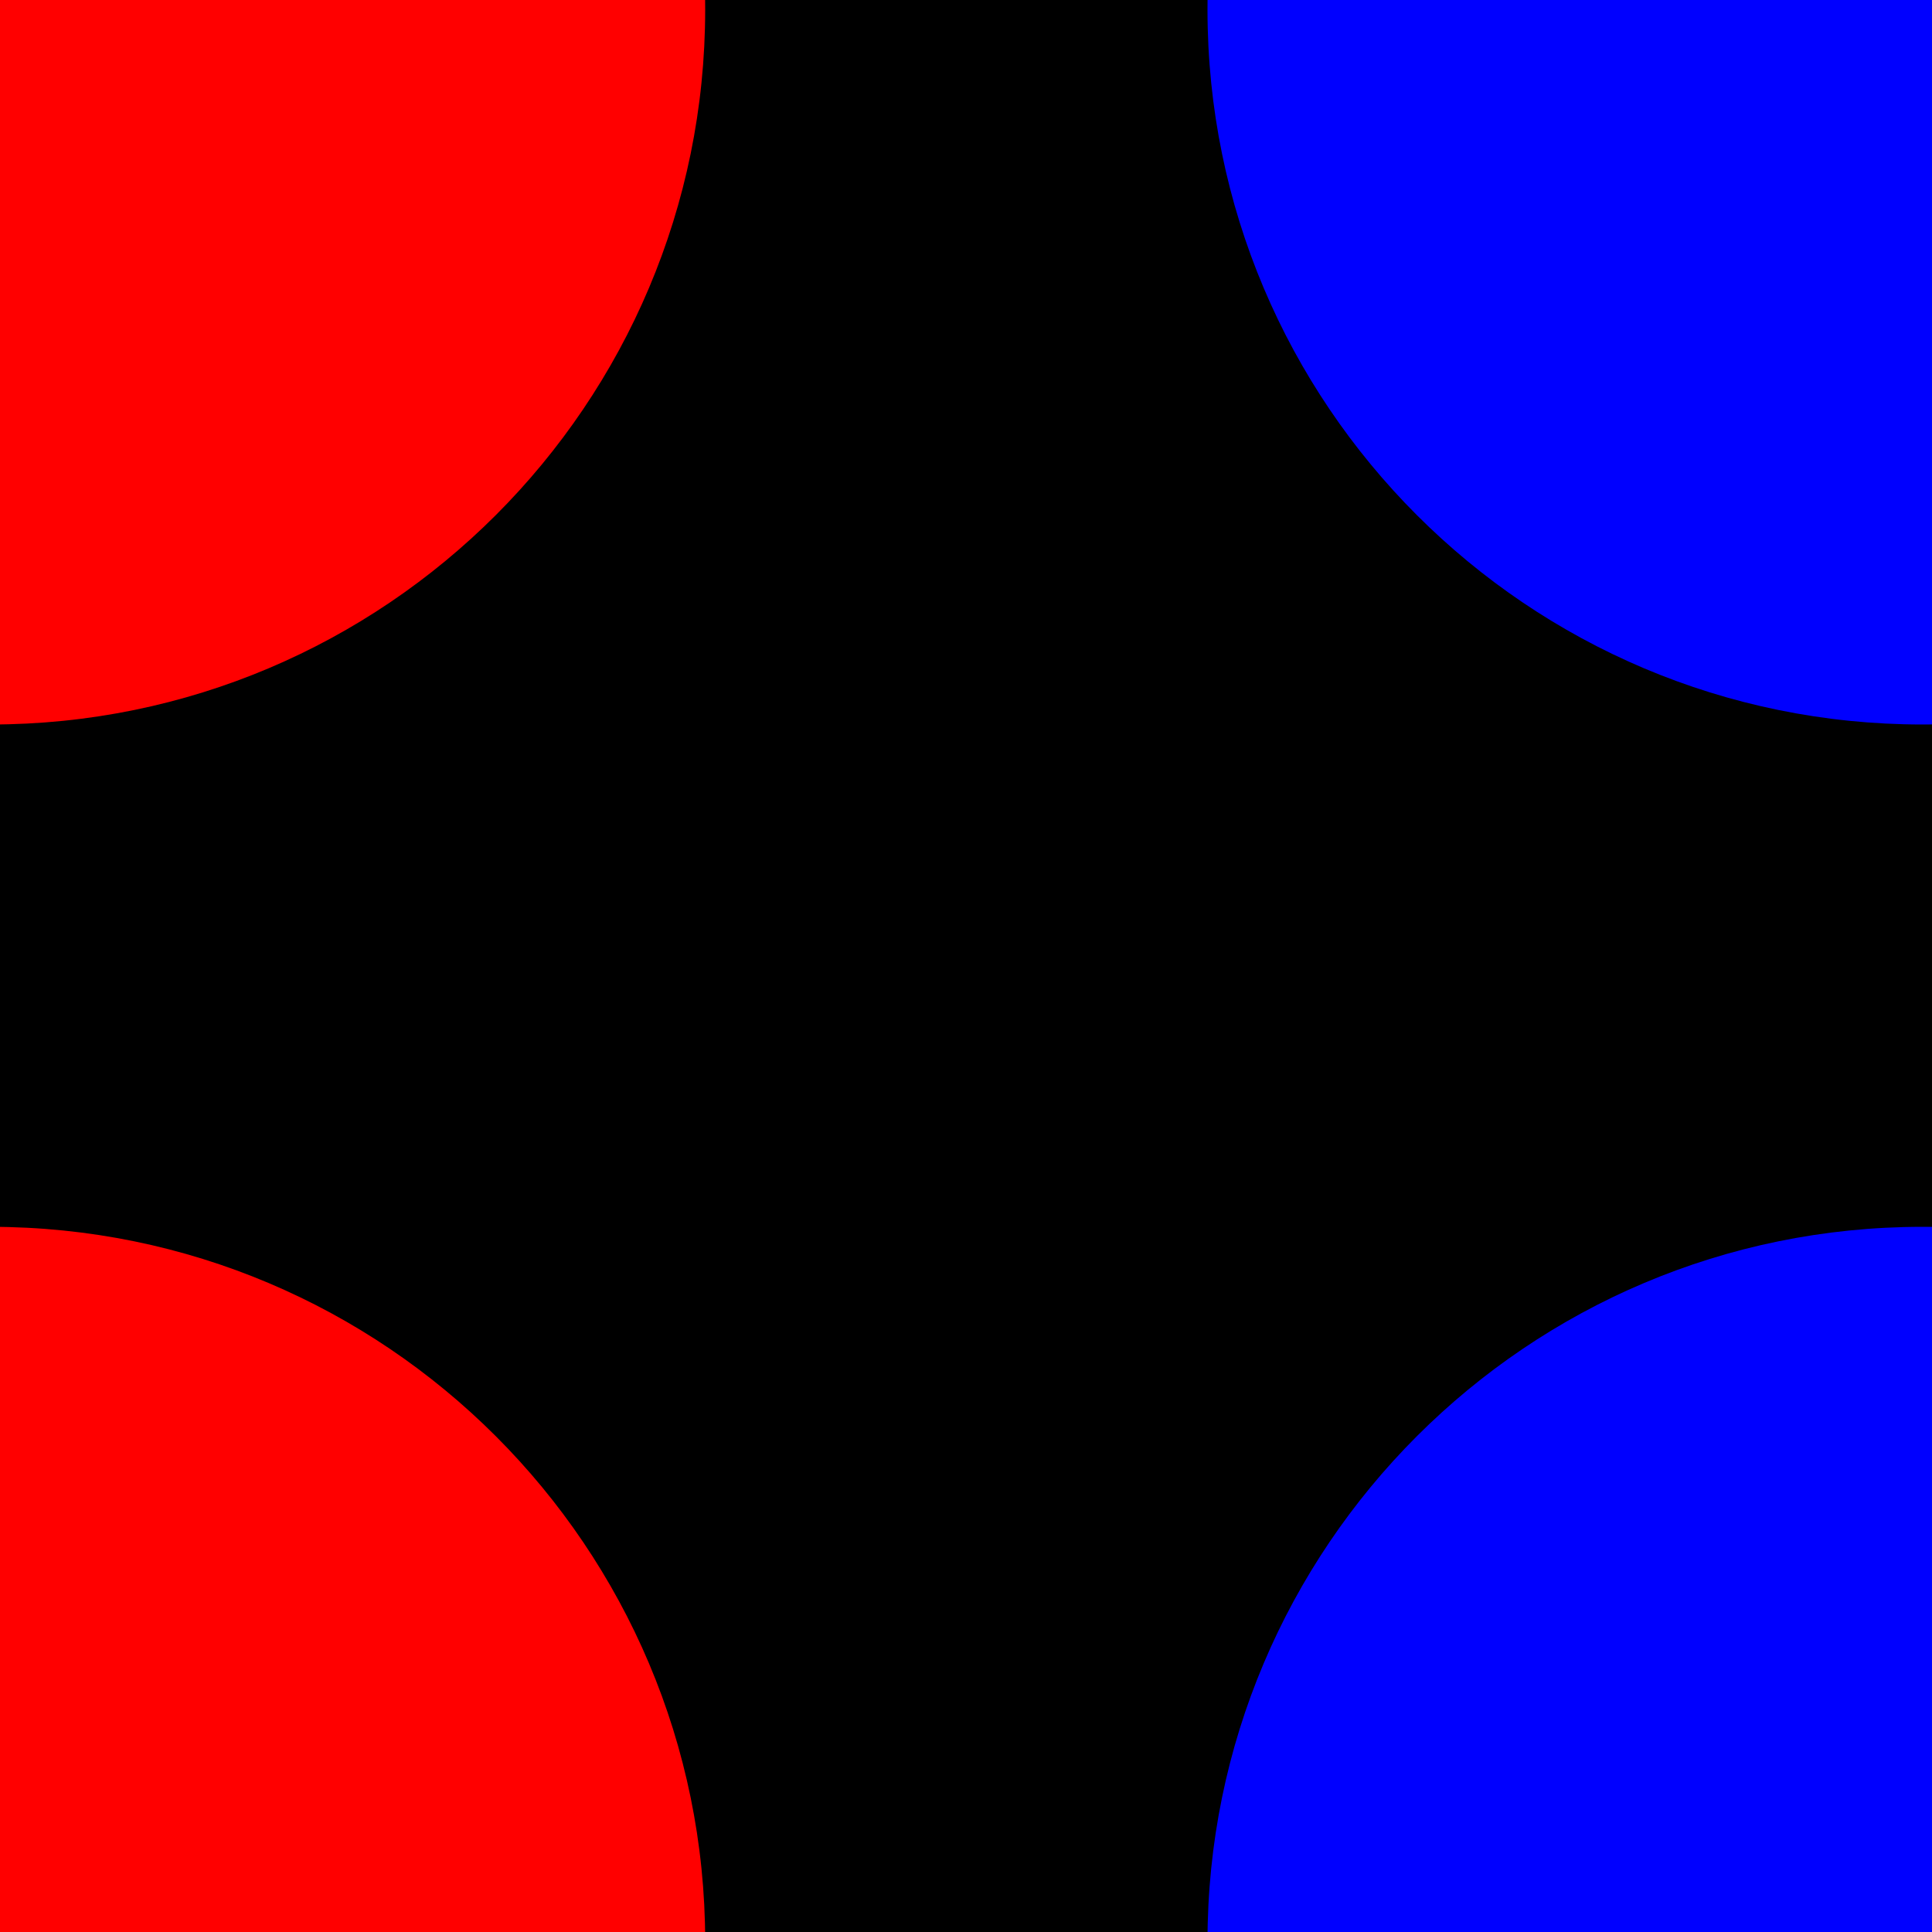
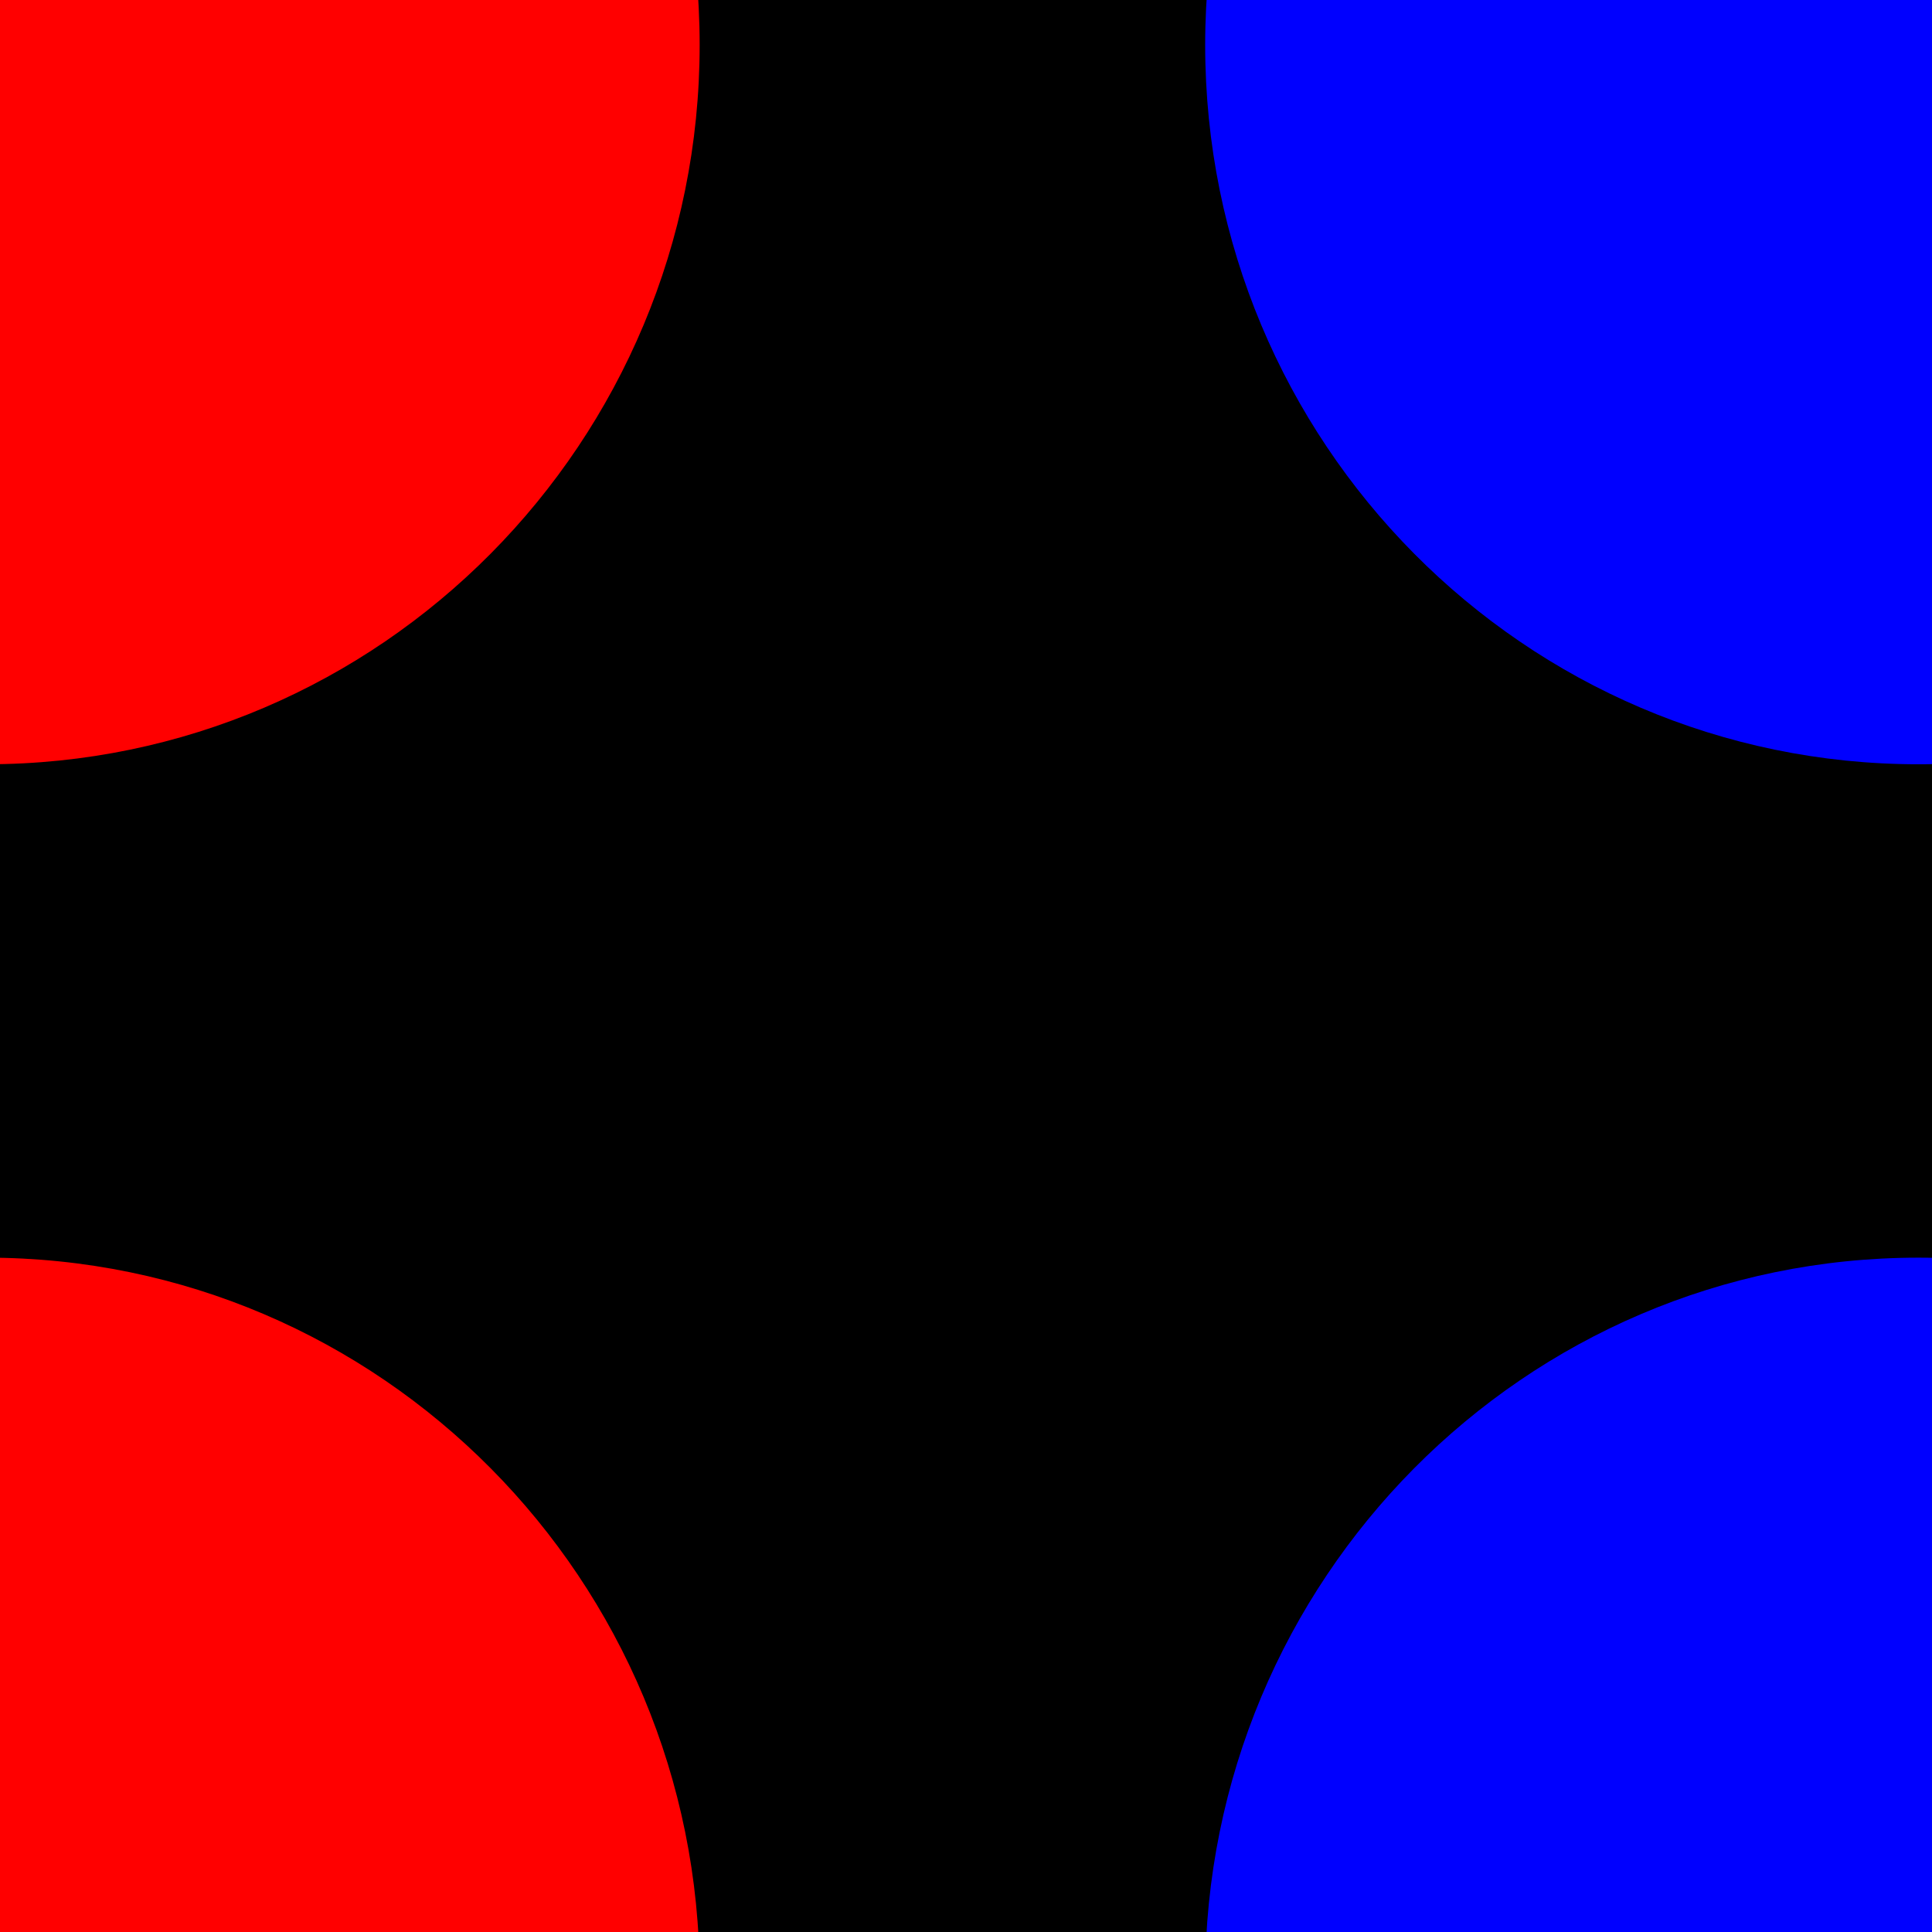
<svg xmlns="http://www.w3.org/2000/svg" version="1.1" width="200" height="200" id="svg2">
-   <g transform="translate(0,-852.3622)">
+   <g transform="translate(0,-852.4)">
    <rect width="200" height="200" x="0" y="852.362" style="fill:#000000;fill-opacity:1;fill-rule:nonzero;stroke:#000000;stroke-opacity:1" />
-     <path d="m 342.857,826.648 a 97.143,88.571 0 1 1 -194.286,0 97.143,88.571 0 1 1 194.286,0 z" transform="matrix(0.7617647,0,0,0.8354839,11.82354,162.7112)" style="fill:#0000ff;fill-opacity:1;fill-rule:nonzero;stroke:none" />
-     <path d="m 342.857,826.648 a 97.143,88.571 0 1 1 -194.286,0 97.143,88.571 0 1 1 194.286,0 z" transform="matrix(0.7617647,0,0,0.8354839,11.82354,362.7112)" style="fill:#0000ff;fill-opacity:1;fill-rule:nonzero;stroke:none" />
-     <path d="m 342.857,826.648 a 97.143,88.571 0 1 1 -194.286,0 97.143,88.571 0 1 1 194.286,0 z" transform="matrix(0.7617647,0,0,0.8354839,-188.1765,362.7112)" style="fill:#ff0000;fill-opacity:1;fill-rule:nonzero;stroke:none" />
-     <path d="m 342.857,826.648 a 97.143,88.571 0 1 1 -194.286,0 97.143,88.571 0 1 1 194.286,0 z" transform="matrix(0.7617647,0,0,0.8354839,-188.1765,162.7112)" style="fill:#ff0000;fill-opacity:1;fill-rule:nonzero;stroke:none" />
+     <path d="m 342.9,826.6 a 97.1,88.6 0 1 1 -194.3,0 97.1,88.6 0 1 1 194.3,0 z" transform="matrix(0.76,0,0,0.84,11.82354,162.7112)" style="fill:#0000ff;fill-opacity:1;fill-rule:nonzero;stroke:none" />
+     <path d="m 342.9,826.6 a 97.1,88.6 0 1 1 -194.3,0 97.1,88.6 0 1 1 194.3,0 z" transform="matrix(0.76,0,0,0.84,11.82354,362.7112)" style="fill:#0000ff;fill-opacity:1;fill-rule:nonzero;stroke:none" />
+     <path d="m 342.9,826.6 a 97.1,88.6 0 1 1 -194.3,0 97.1,88.6 0 1 1 194.3,0 z" transform="matrix(0.76,0,0,0.84,-188.1765,362.7112)" style="fill:#ff0000;fill-opacity:1;fill-rule:nonzero;stroke:none" />
+     <path d="m 342.9,826.6 a 97.1,88.6 0 1 1 -194.3,0 97.1,88.6 0 1 1 194.3,0 z" transform="matrix(0.76,0,0,0.84,-188.1765,162.7112)" style="fill:#ff0000;fill-opacity:1;fill-rule:nonzero;stroke:none" />
  </g>
</svg>
